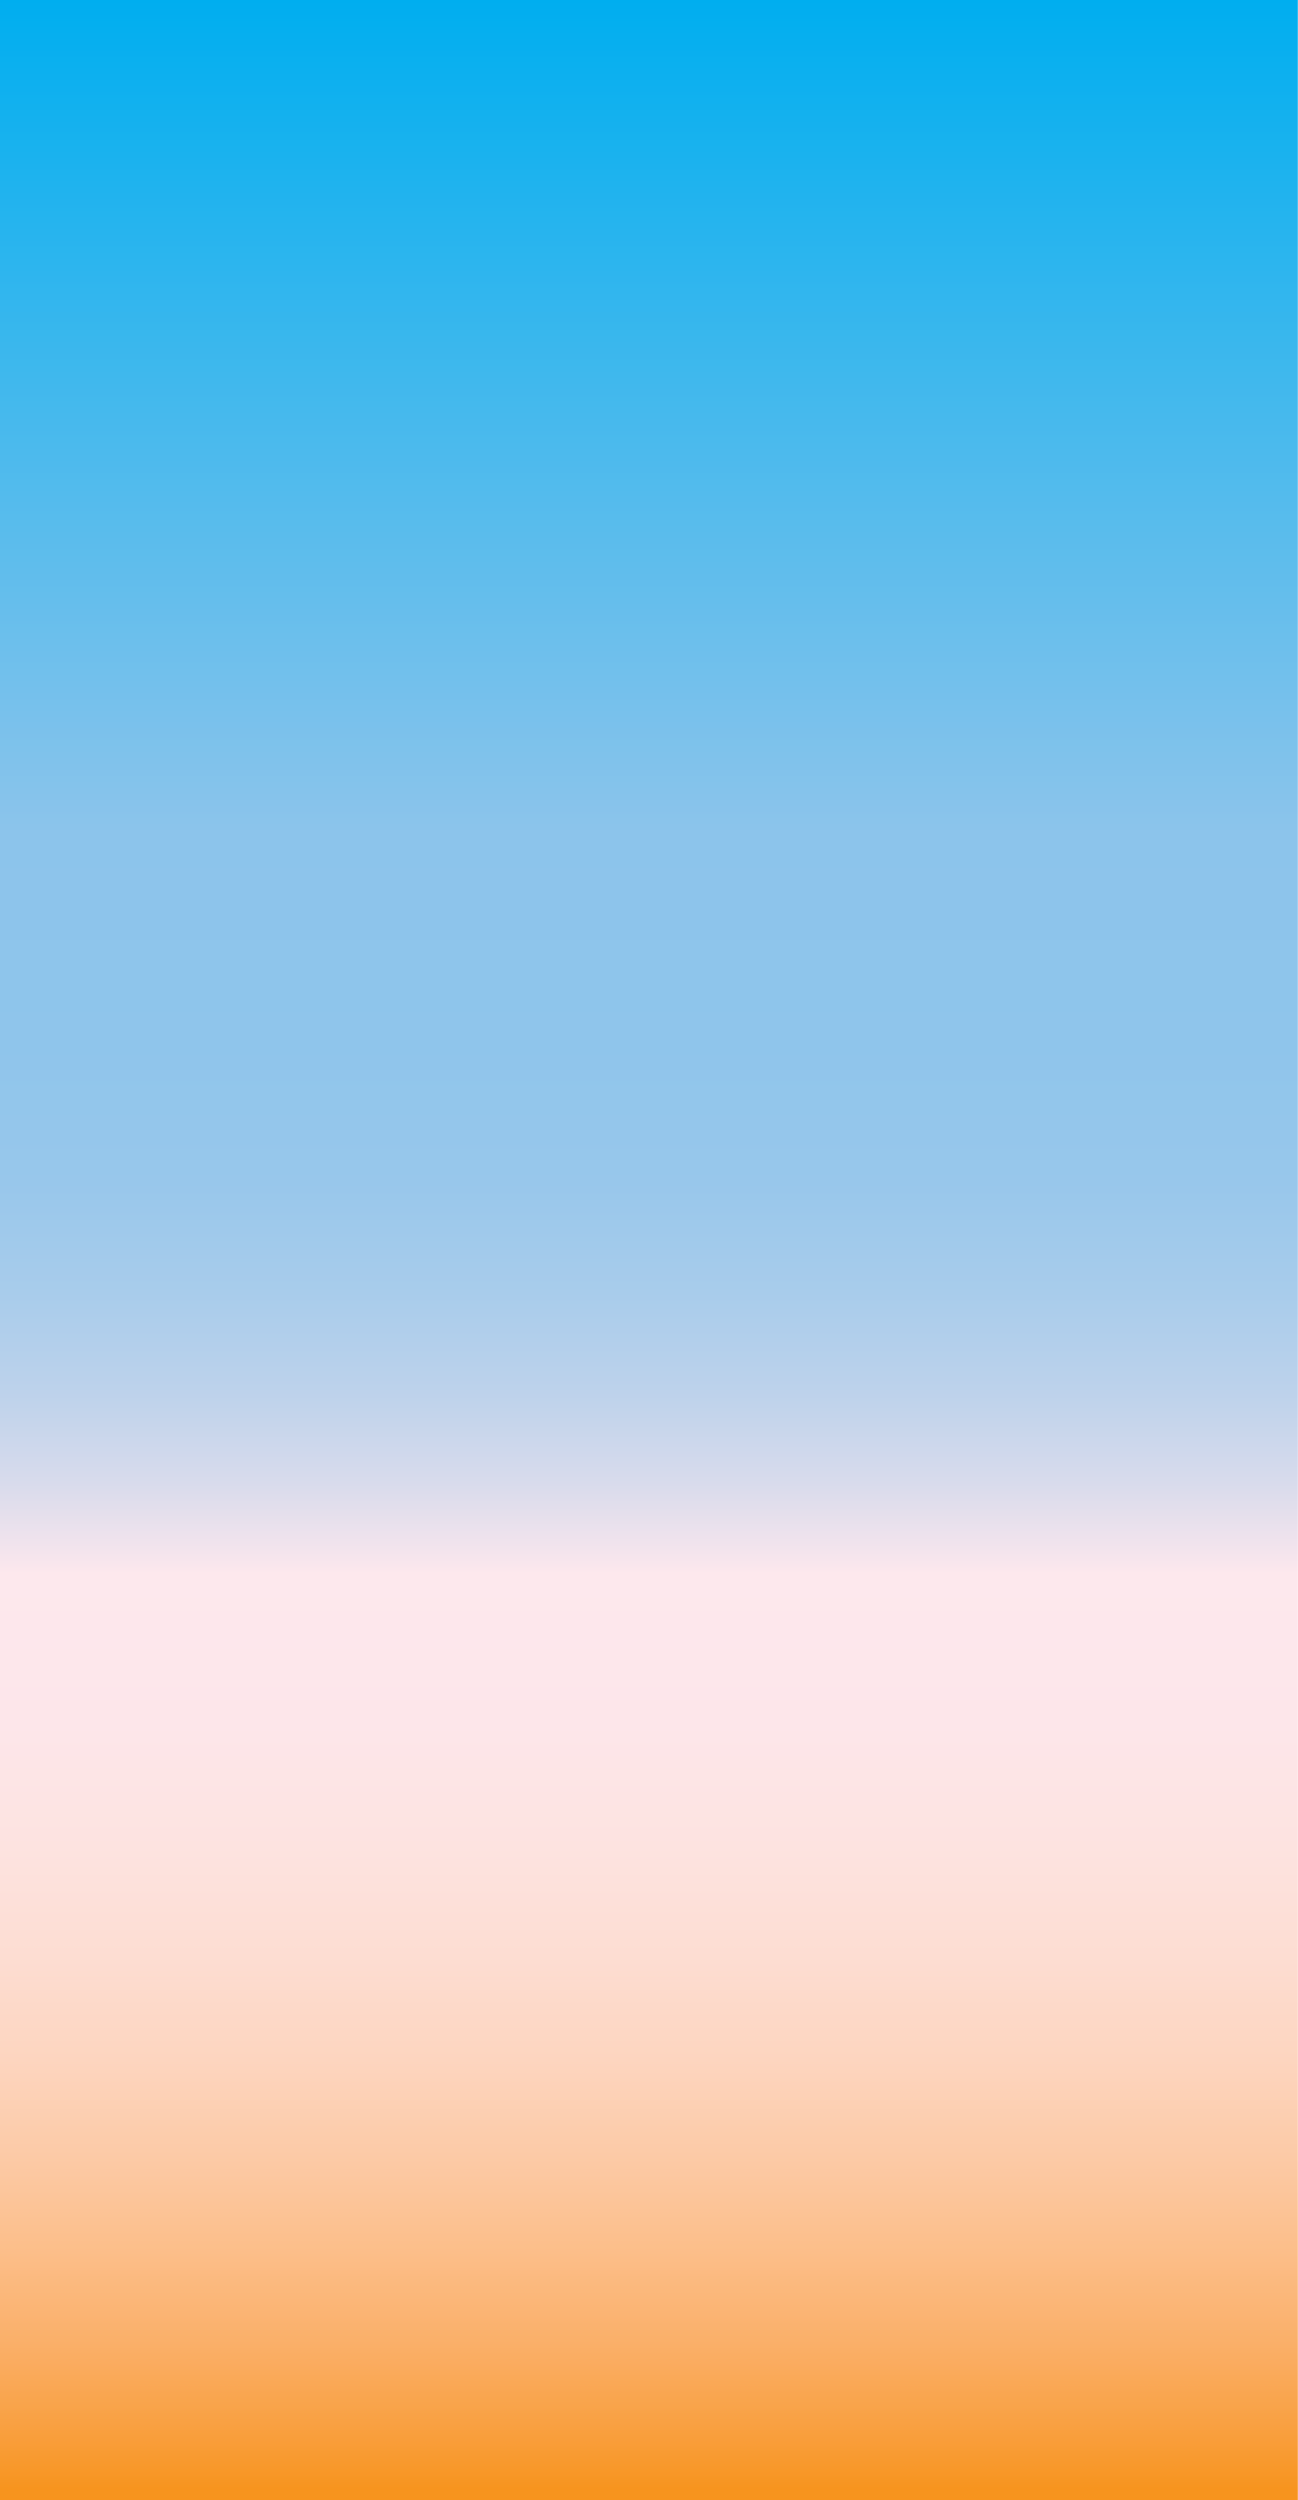
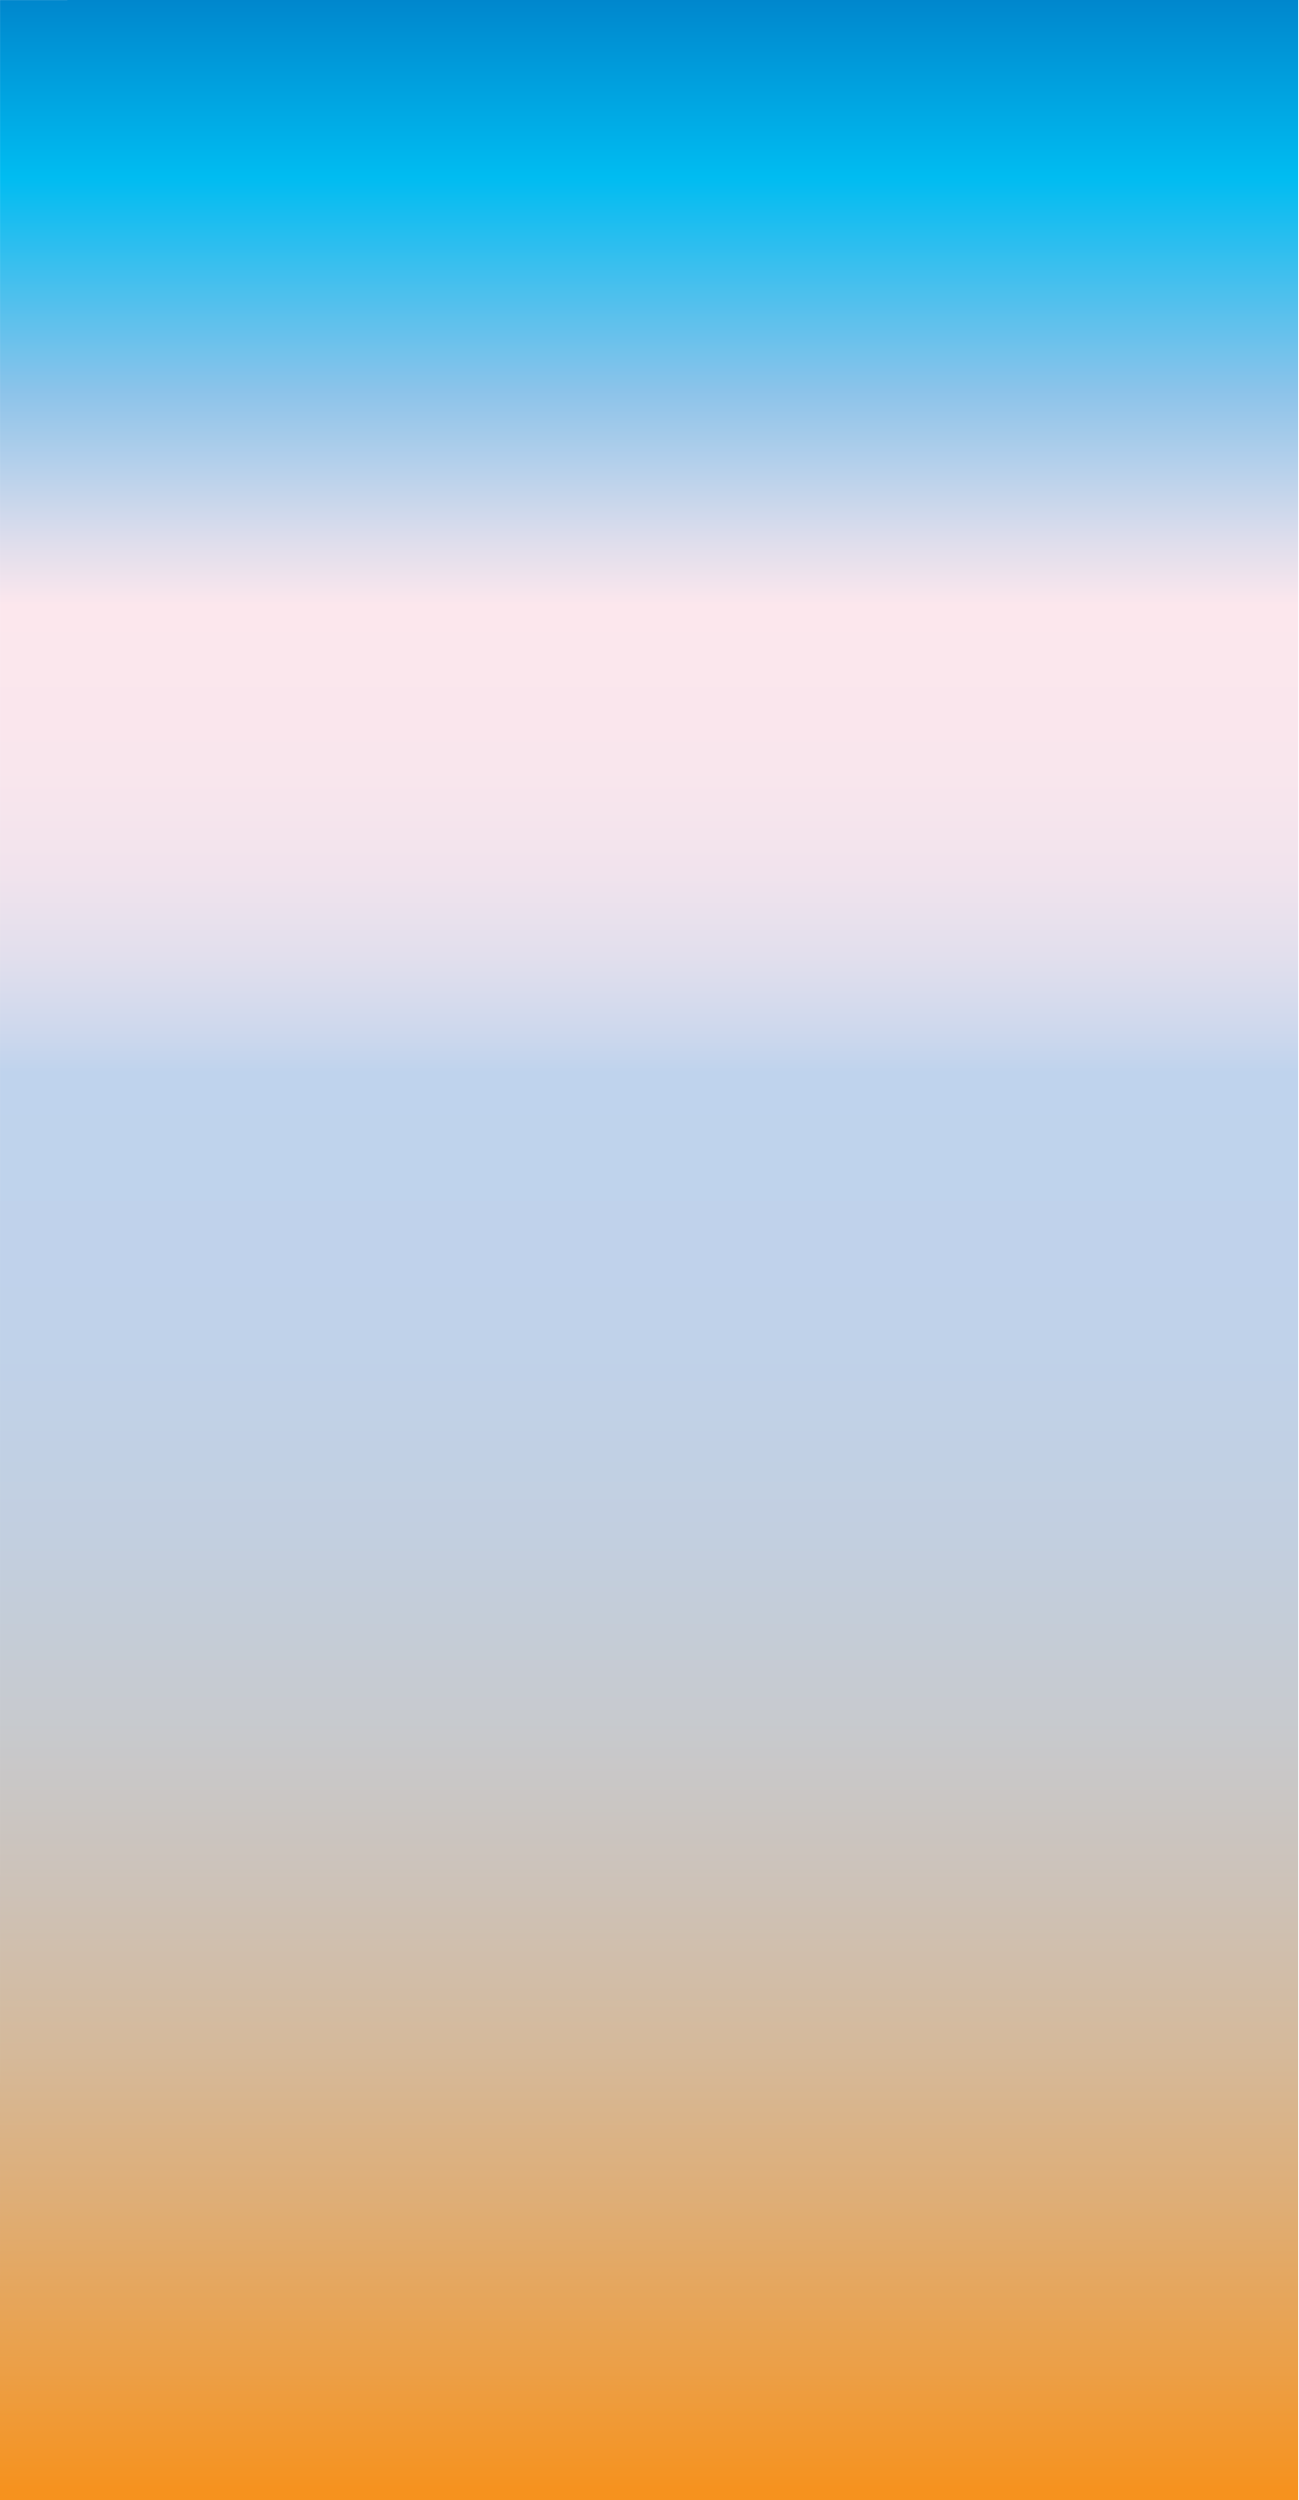
- <svg xmlns="http://www.w3.org/2000/svg" version="1.1" id="Layer_1" x="0px" y="0px" width="1280px" height="2465.688px" viewBox="0 0 1280 2465.688" enable-background="new 0 0 1280 2465.688" xml:space="preserve">
-   <linearGradient id="SVGID_1_" gradientUnits="userSpaceOnUse" x1="640" y1="2465.688" x2="640" y2="2.873458e-08">
-     <stop offset="0.004" style="stop-color:#F7941E" />
-     <stop offset="0.027" style="stop-color:#F99F3E" />
-     <stop offset="0.062" style="stop-color:#FAAF68" />
-     <stop offset="0.099" style="stop-color:#FCBE89" />
-     <stop offset="0.137" style="stop-color:#FCCAA6" />
-     <stop offset="0.176" style="stop-color:#FDD5BF" />
-     <stop offset="0.217" style="stop-color:#FDDDD2" />
-     <stop offset="0.261" style="stop-color:#FDE3E0" />
-     <stop offset="0.31" style="stop-color:#FDE6EA" />
-     <stop offset="0.371" style="stop-color:#FDE8ED" />
-     <stop offset="0.374" style="stop-color:#F9E6ED" />
-     <stop offset="0.407" style="stop-color:#D8DBEC" />
-     <stop offset="0.443" style="stop-color:#BDD2EB" />
-     <stop offset="0.483" style="stop-color:#A8CCEB" />
-     <stop offset="0.527" style="stop-color:#98C7EB" />
-     <stop offset="0.581" style="stop-color:#8FC5EB" />
-     <stop offset="0.667" style="stop-color:#8CC4EB" />
-     <stop offset="1" style="stop-color:#00AEEF" />
+ <svg xmlns="http://www.w3.org/2000/svg" version="1.1" id="Layer_1" x="0px" y="0px" width="1280px" height="2465px" viewBox="0 0 1280 2465" enable-background="new 0 0 1280 2465" xml:space="preserve">
+   <linearGradient id="SVGID_1_" gradientUnits="userSpaceOnUse" x1="640" y1="2465" x2="640" y2="-7.509117e-06">
+     <stop offset="0.004" style="stop-color:#F6921E" />
+     <stop offset="0.055" style="stop-color:#EBA049" />
+     <stop offset="0.116" style="stop-color:#DFAD74" />
+     <stop offset="0.179" style="stop-color:#D5B99A" />
+     <stop offset="0.245" style="stop-color:#CDC2B8" />
+     <stop offset="0.314" style="stop-color:#C7CACF" />
+     <stop offset="0.387" style="stop-color:#C2CFE0" />
+     <stop offset="0.468" style="stop-color:#C0D2EA" />
+     <stop offset="0.571" style="stop-color:#BFD3ED" />
+     <stop offset="0.588" style="stop-color:#CED8ED" />
+     <stop offset="0.618" style="stop-color:#E2DFED" />
+     <stop offset="0.651" style="stop-color:#F1E3ED" />
+     <stop offset="0.692" style="stop-color:#F9E6ED" />
+     <stop offset="0.758" style="stop-color:#FCE7ED" />
+     <stop offset="0.782" style="stop-color:#E0DEEC" />
+     <stop offset="0.834" style="stop-color:#99C7EA" />
+     <stop offset="0.844" style="stop-color:#8BC3EA" />
+     <stop offset="0.929" style="stop-color:#00BCF1" />
+     <stop offset="1" style="stop-color:#0087CD" />
  </linearGradient>
-   <rect y="0" fill="url(#SVGID_1_)" width="1280" height="2465.688" />
+   <polygon fill="url(#SVGID_1_)" points="1280,2465 0,2465 0.045,0.035 1280,0 " />
</svg>
